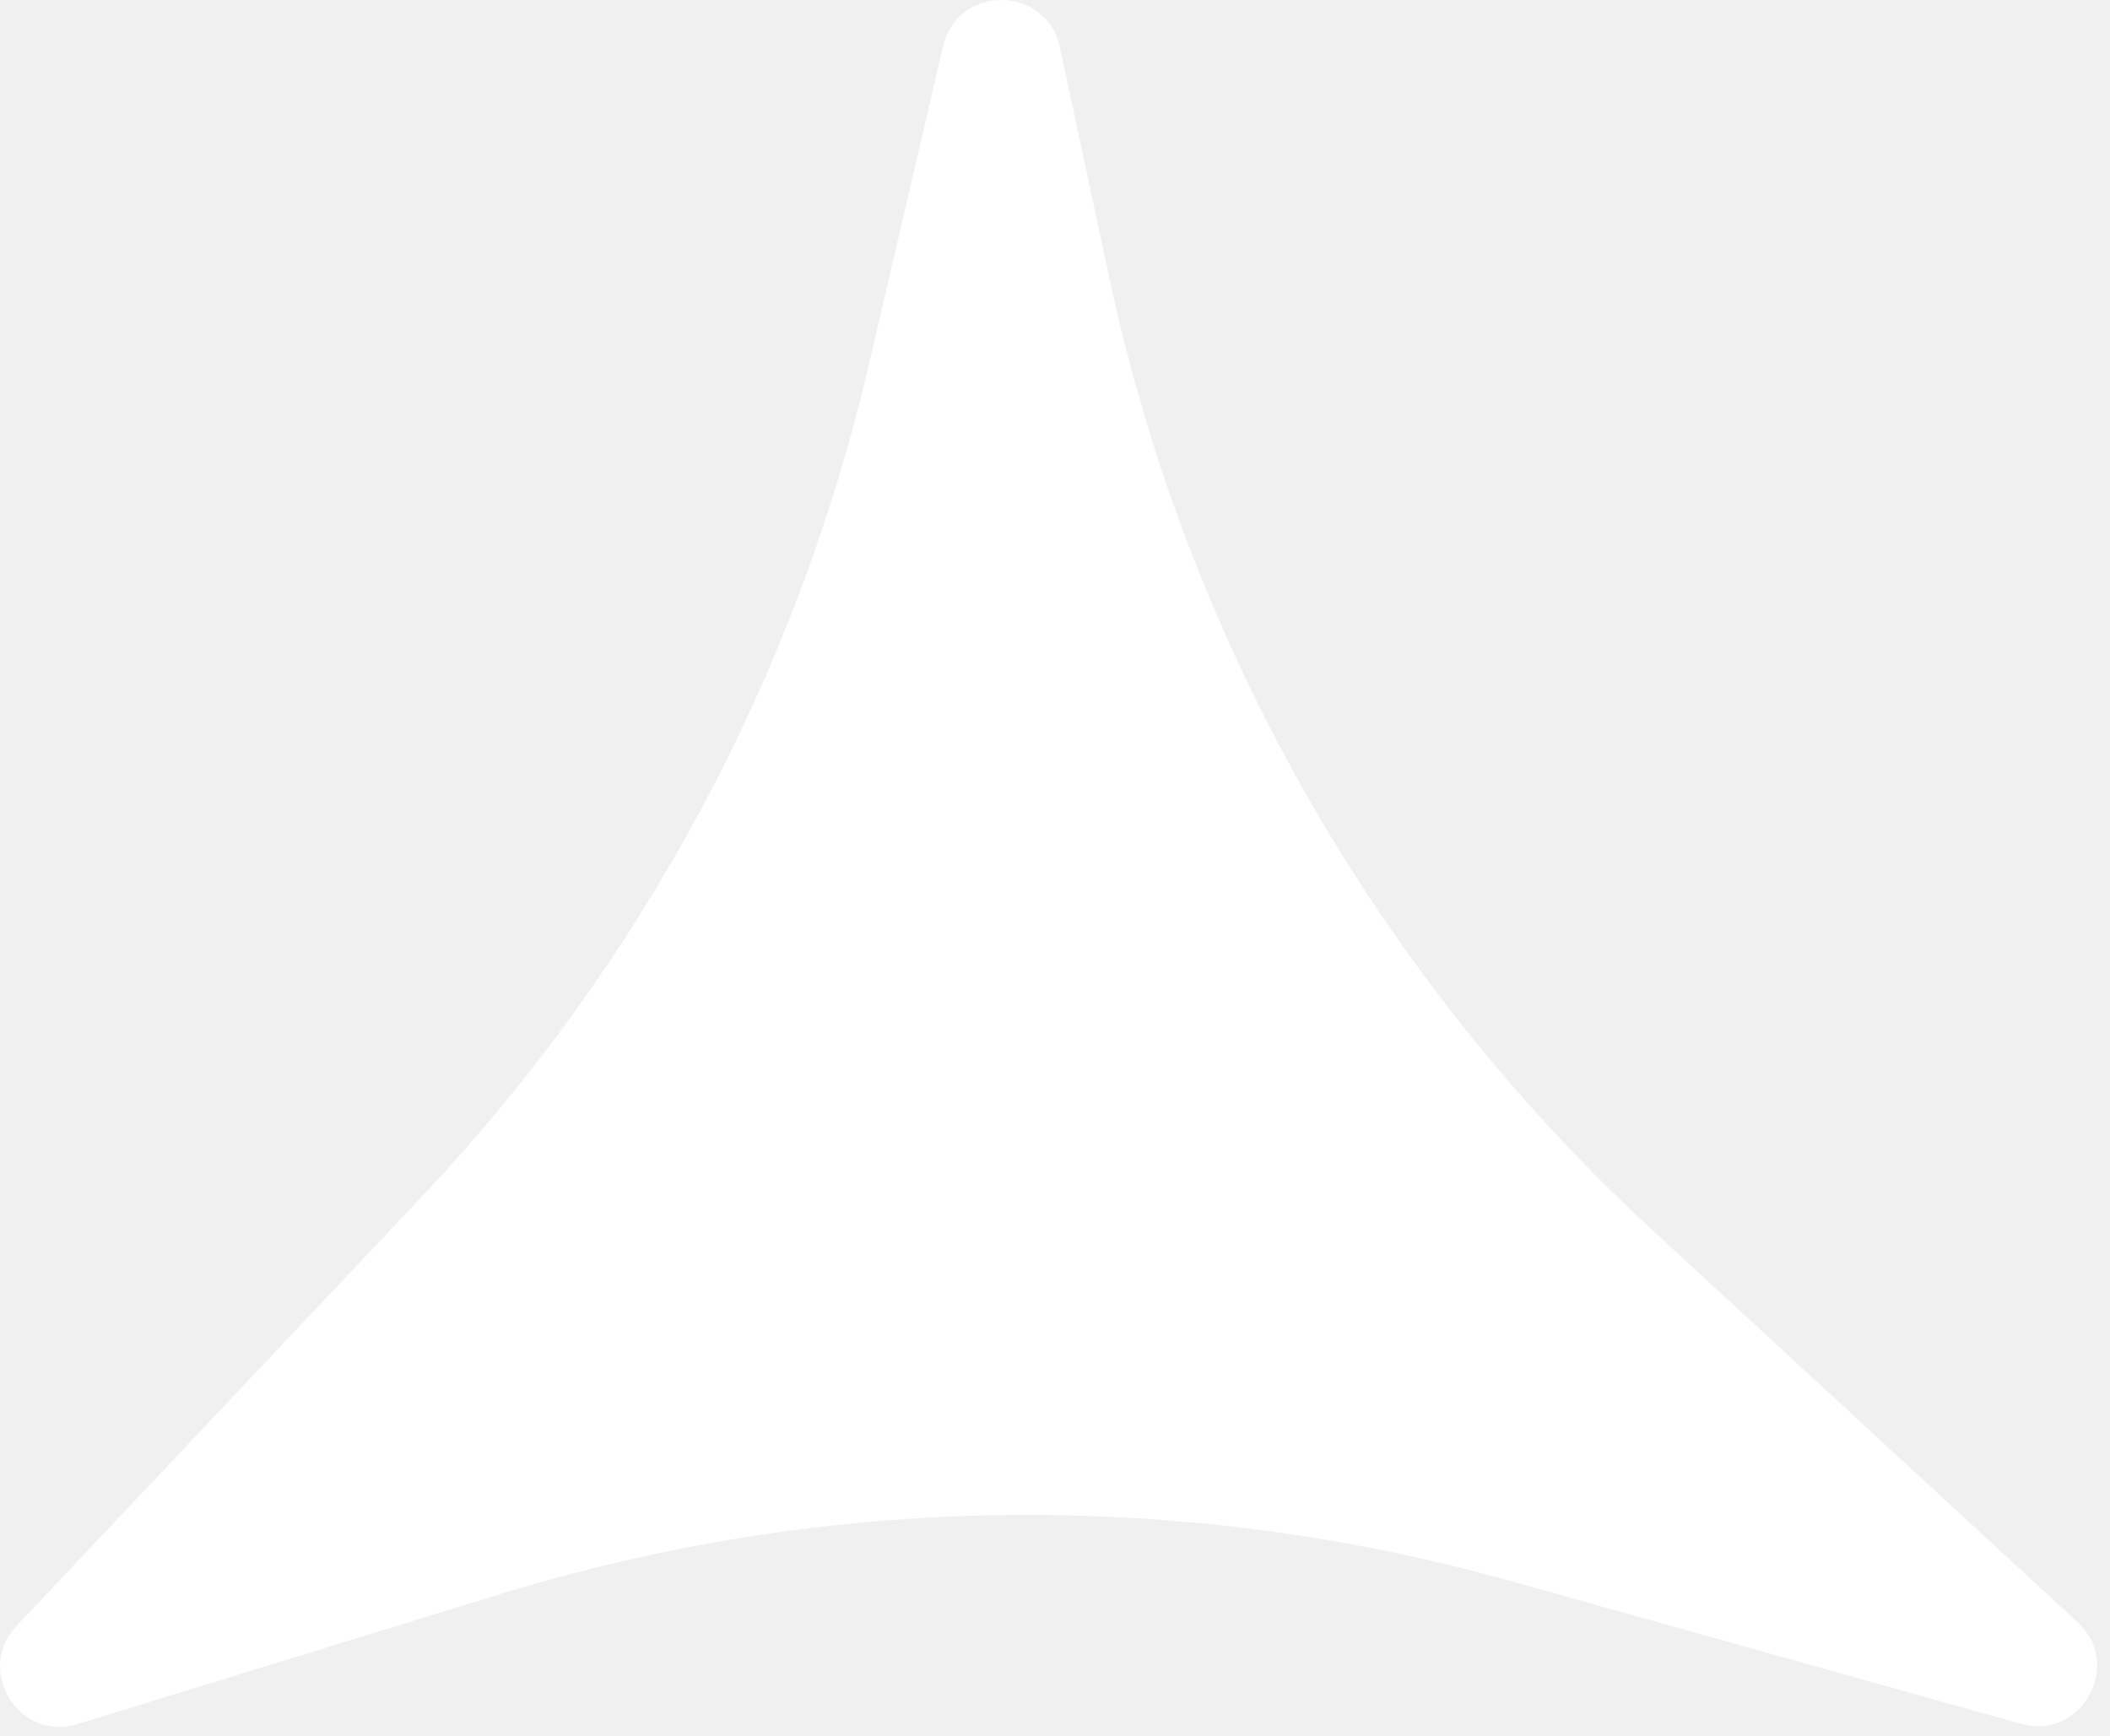
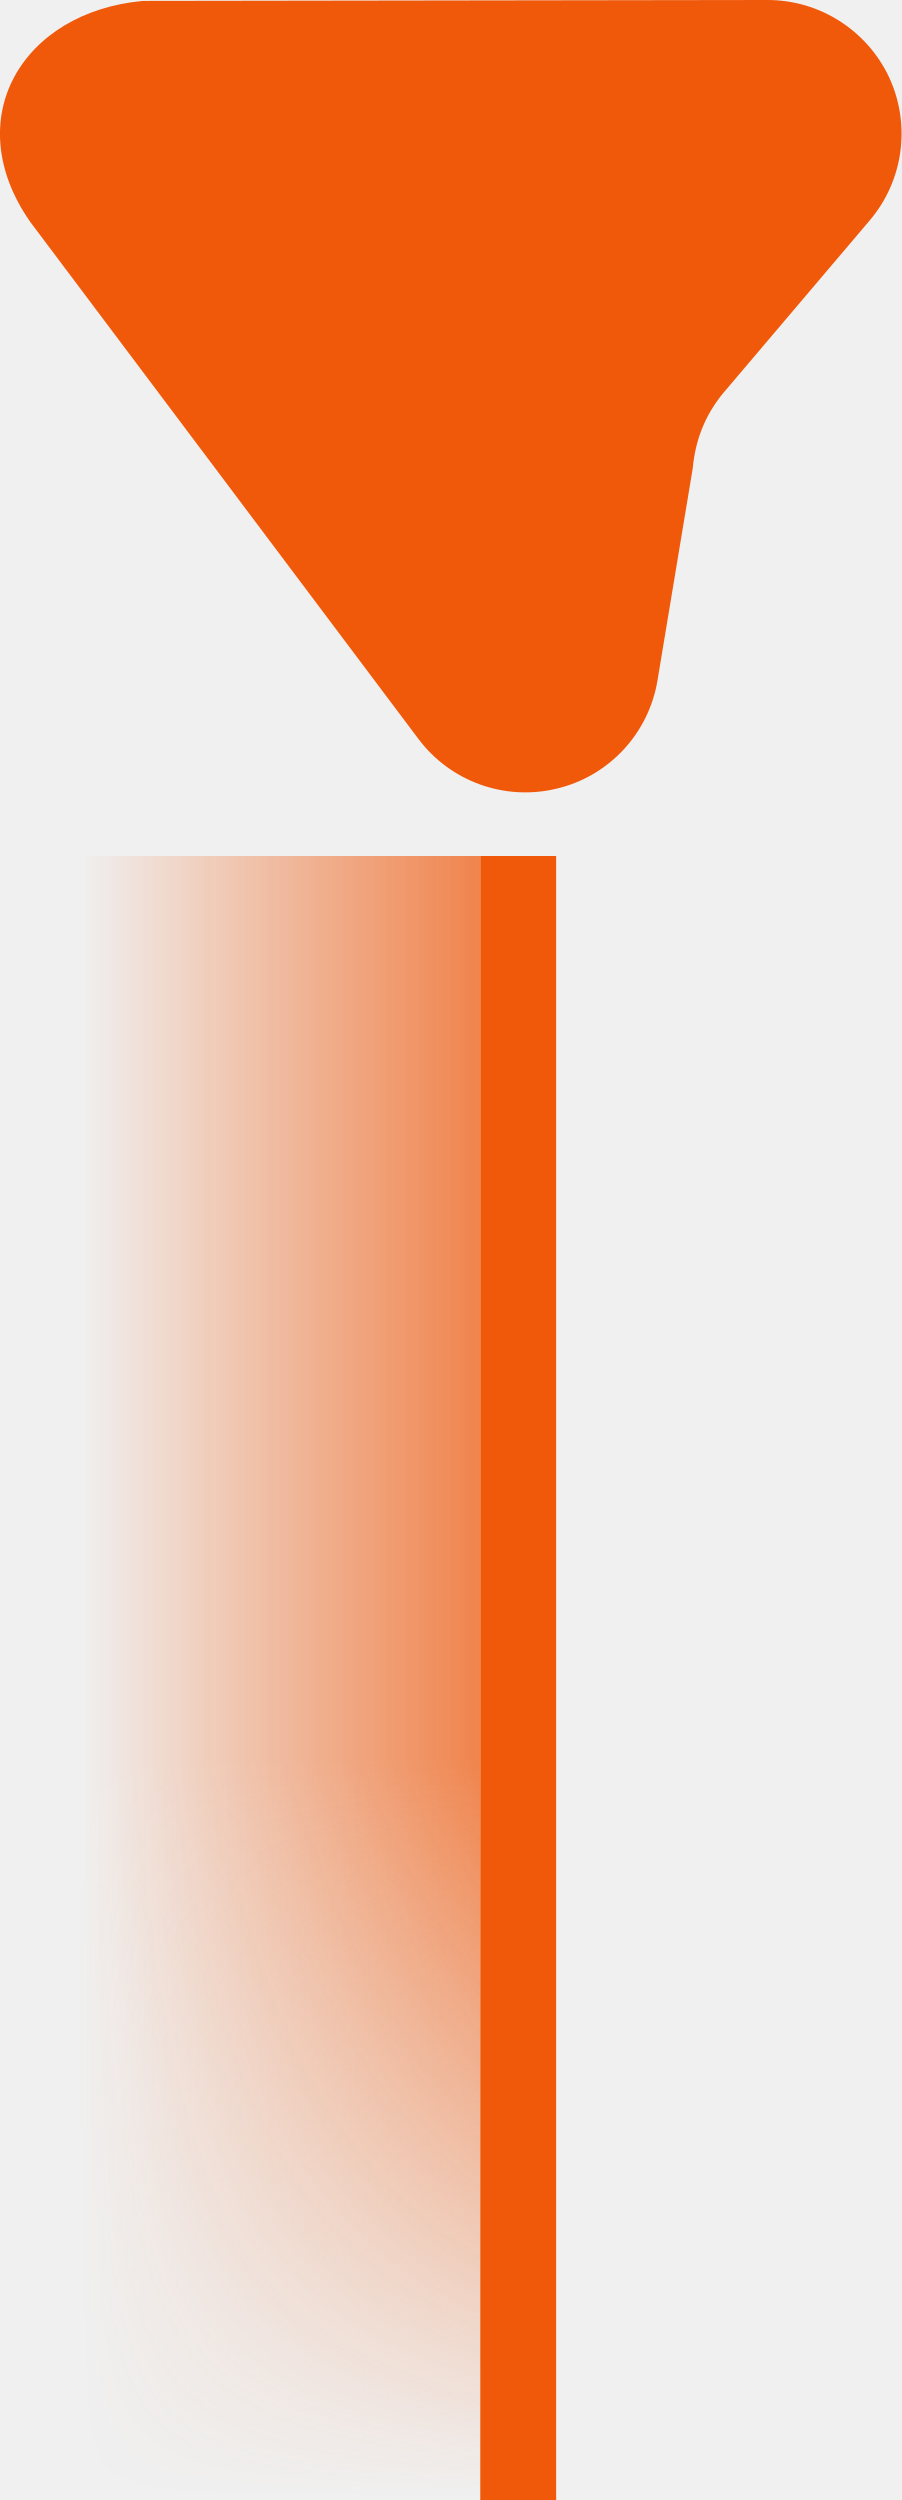
- <svg xmlns="http://www.w3.org/2000/svg" width="141" height="116" viewBox="0 0 141 116" fill="none">
-   <path d="M33.389 106.544L5.197 115.218C1.27 116.426 -1.709 111.636 1.113 108.648L28.205 79.953C42.906 64.383 53.212 45.19 58.07 24.335L63.018 3.092C63.988 -1.068 69.929 -1.016 70.825 3.161L74.145 18.637C79.385 43.065 92.058 65.272 110.424 82.209L138.829 108.405C141.918 111.254 139.086 116.33 135.039 115.198L101.016 105.677C78.856 99.476 55.382 99.777 33.389 106.544Z" fill="white" />
+ <svg xmlns="http://www.w3.org/2000/svg" width="59.41" height="164.75" viewBox="0 0 59.41 164.75" fill="none">
+   <defs>
+     <linearGradient id="pm-trail" x1="1" y1="0" x2="0" y2="0">
+       <stop offset="0" stop-color="#F0580A" stop-opacity="0.71" />
+       <stop offset="1" stop-color="#F0580A" stop-opacity="0" />
+     </linearGradient>
+     <linearGradient id="pm-fade" x1="0" y1="0" x2="0" y2="1">
+       <stop offset="0.55" stop-color="#fff" />
+       <stop offset="1" stop-color="#fff" stop-opacity="0" />
+     </linearGradient>
+     <mask id="pm-mask" maskContentUnits="objectBoundingBox">
+       <rect width="1" height="1" fill="url(#pm-fade)" />
+     </mask>
+   </defs>
+   <rect x="5.26" y="56.41" width="26.39" height="108.34" fill="url(#pm-trail)" mask="url(#pm-mask)" />
+   <rect x="31.65" y="56.41" width="5.0" height="108.34" fill="#F0580A" />
+   <path d="M9.42 0.06L50.58 0.00C54.01-0.00 57.14 1.99 58.60 5.11C60.04 8.23 59.54 11.91 57.31 14.53L47.91 25.61C46.55 27.14 45.83 28.88 45.65 30.87L43.33 44.83C42.76 48.31 40.16 51.13 36.73 51.96C33.30 52.81 29.69 51.52 27.57 48.69L1.99 14.62C-2.76 7.80 1.49 0.78 9.42 0.06Z" fill="#F0580A" />
</svg>
